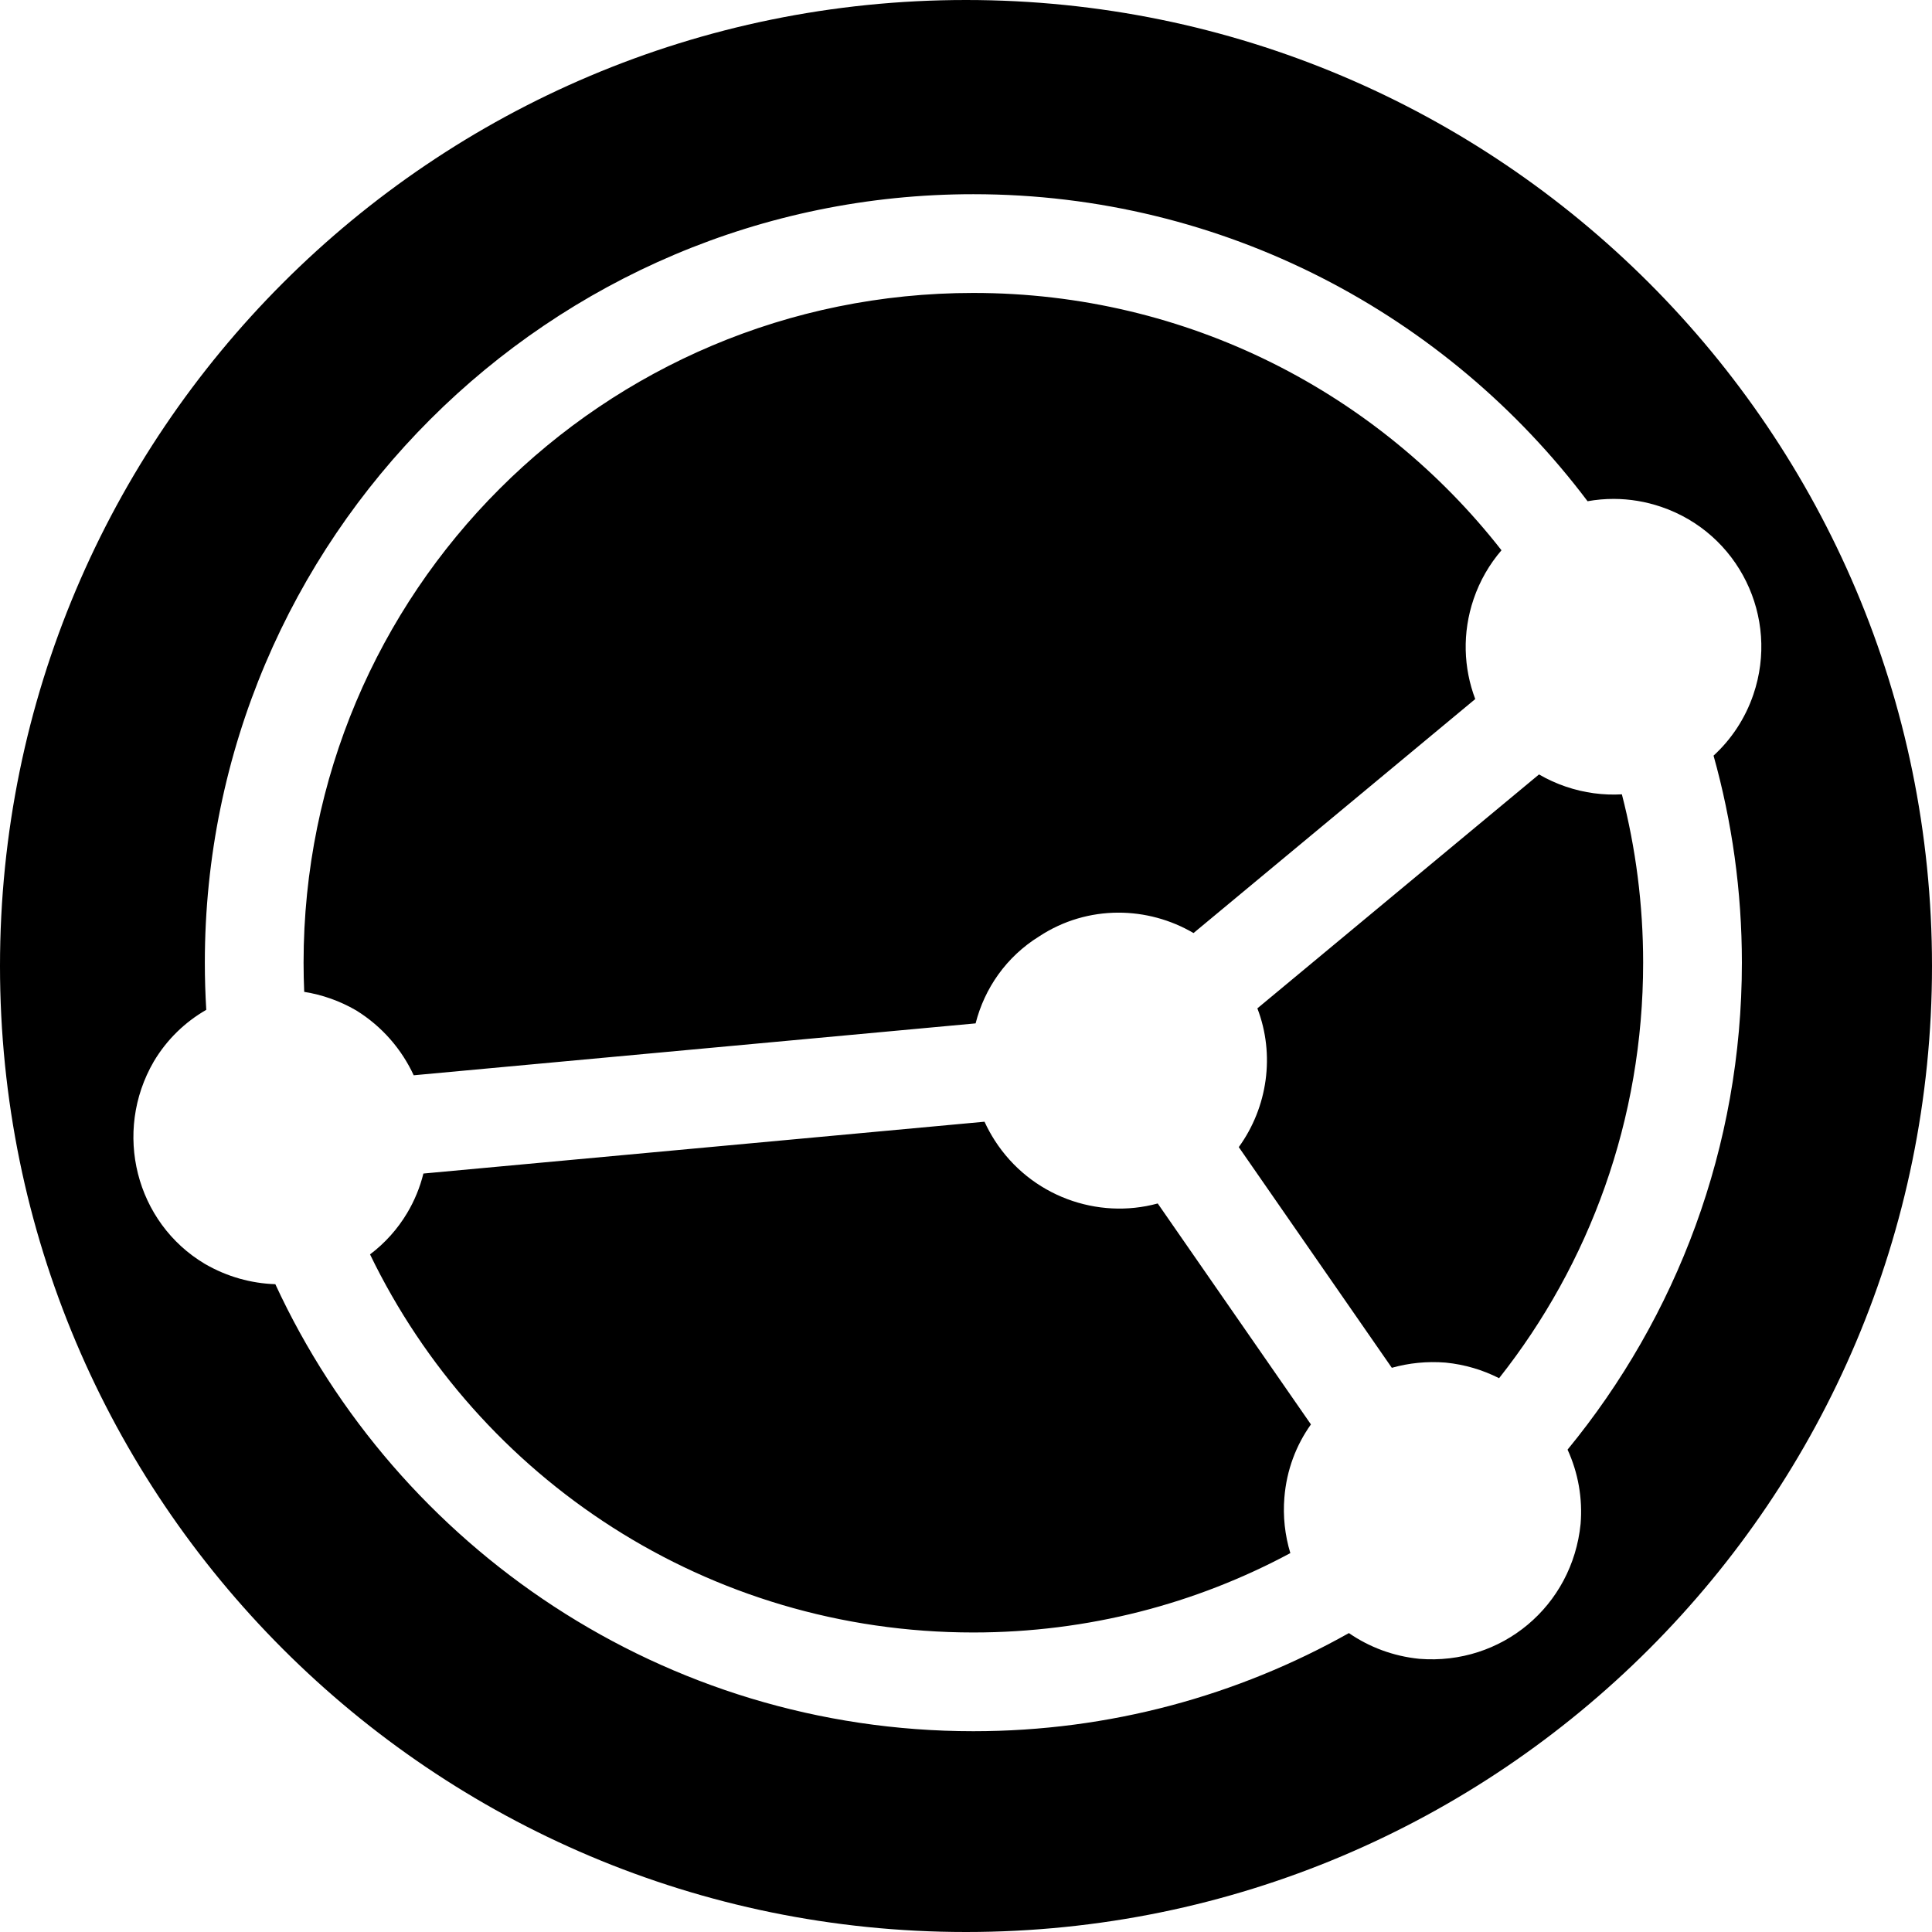
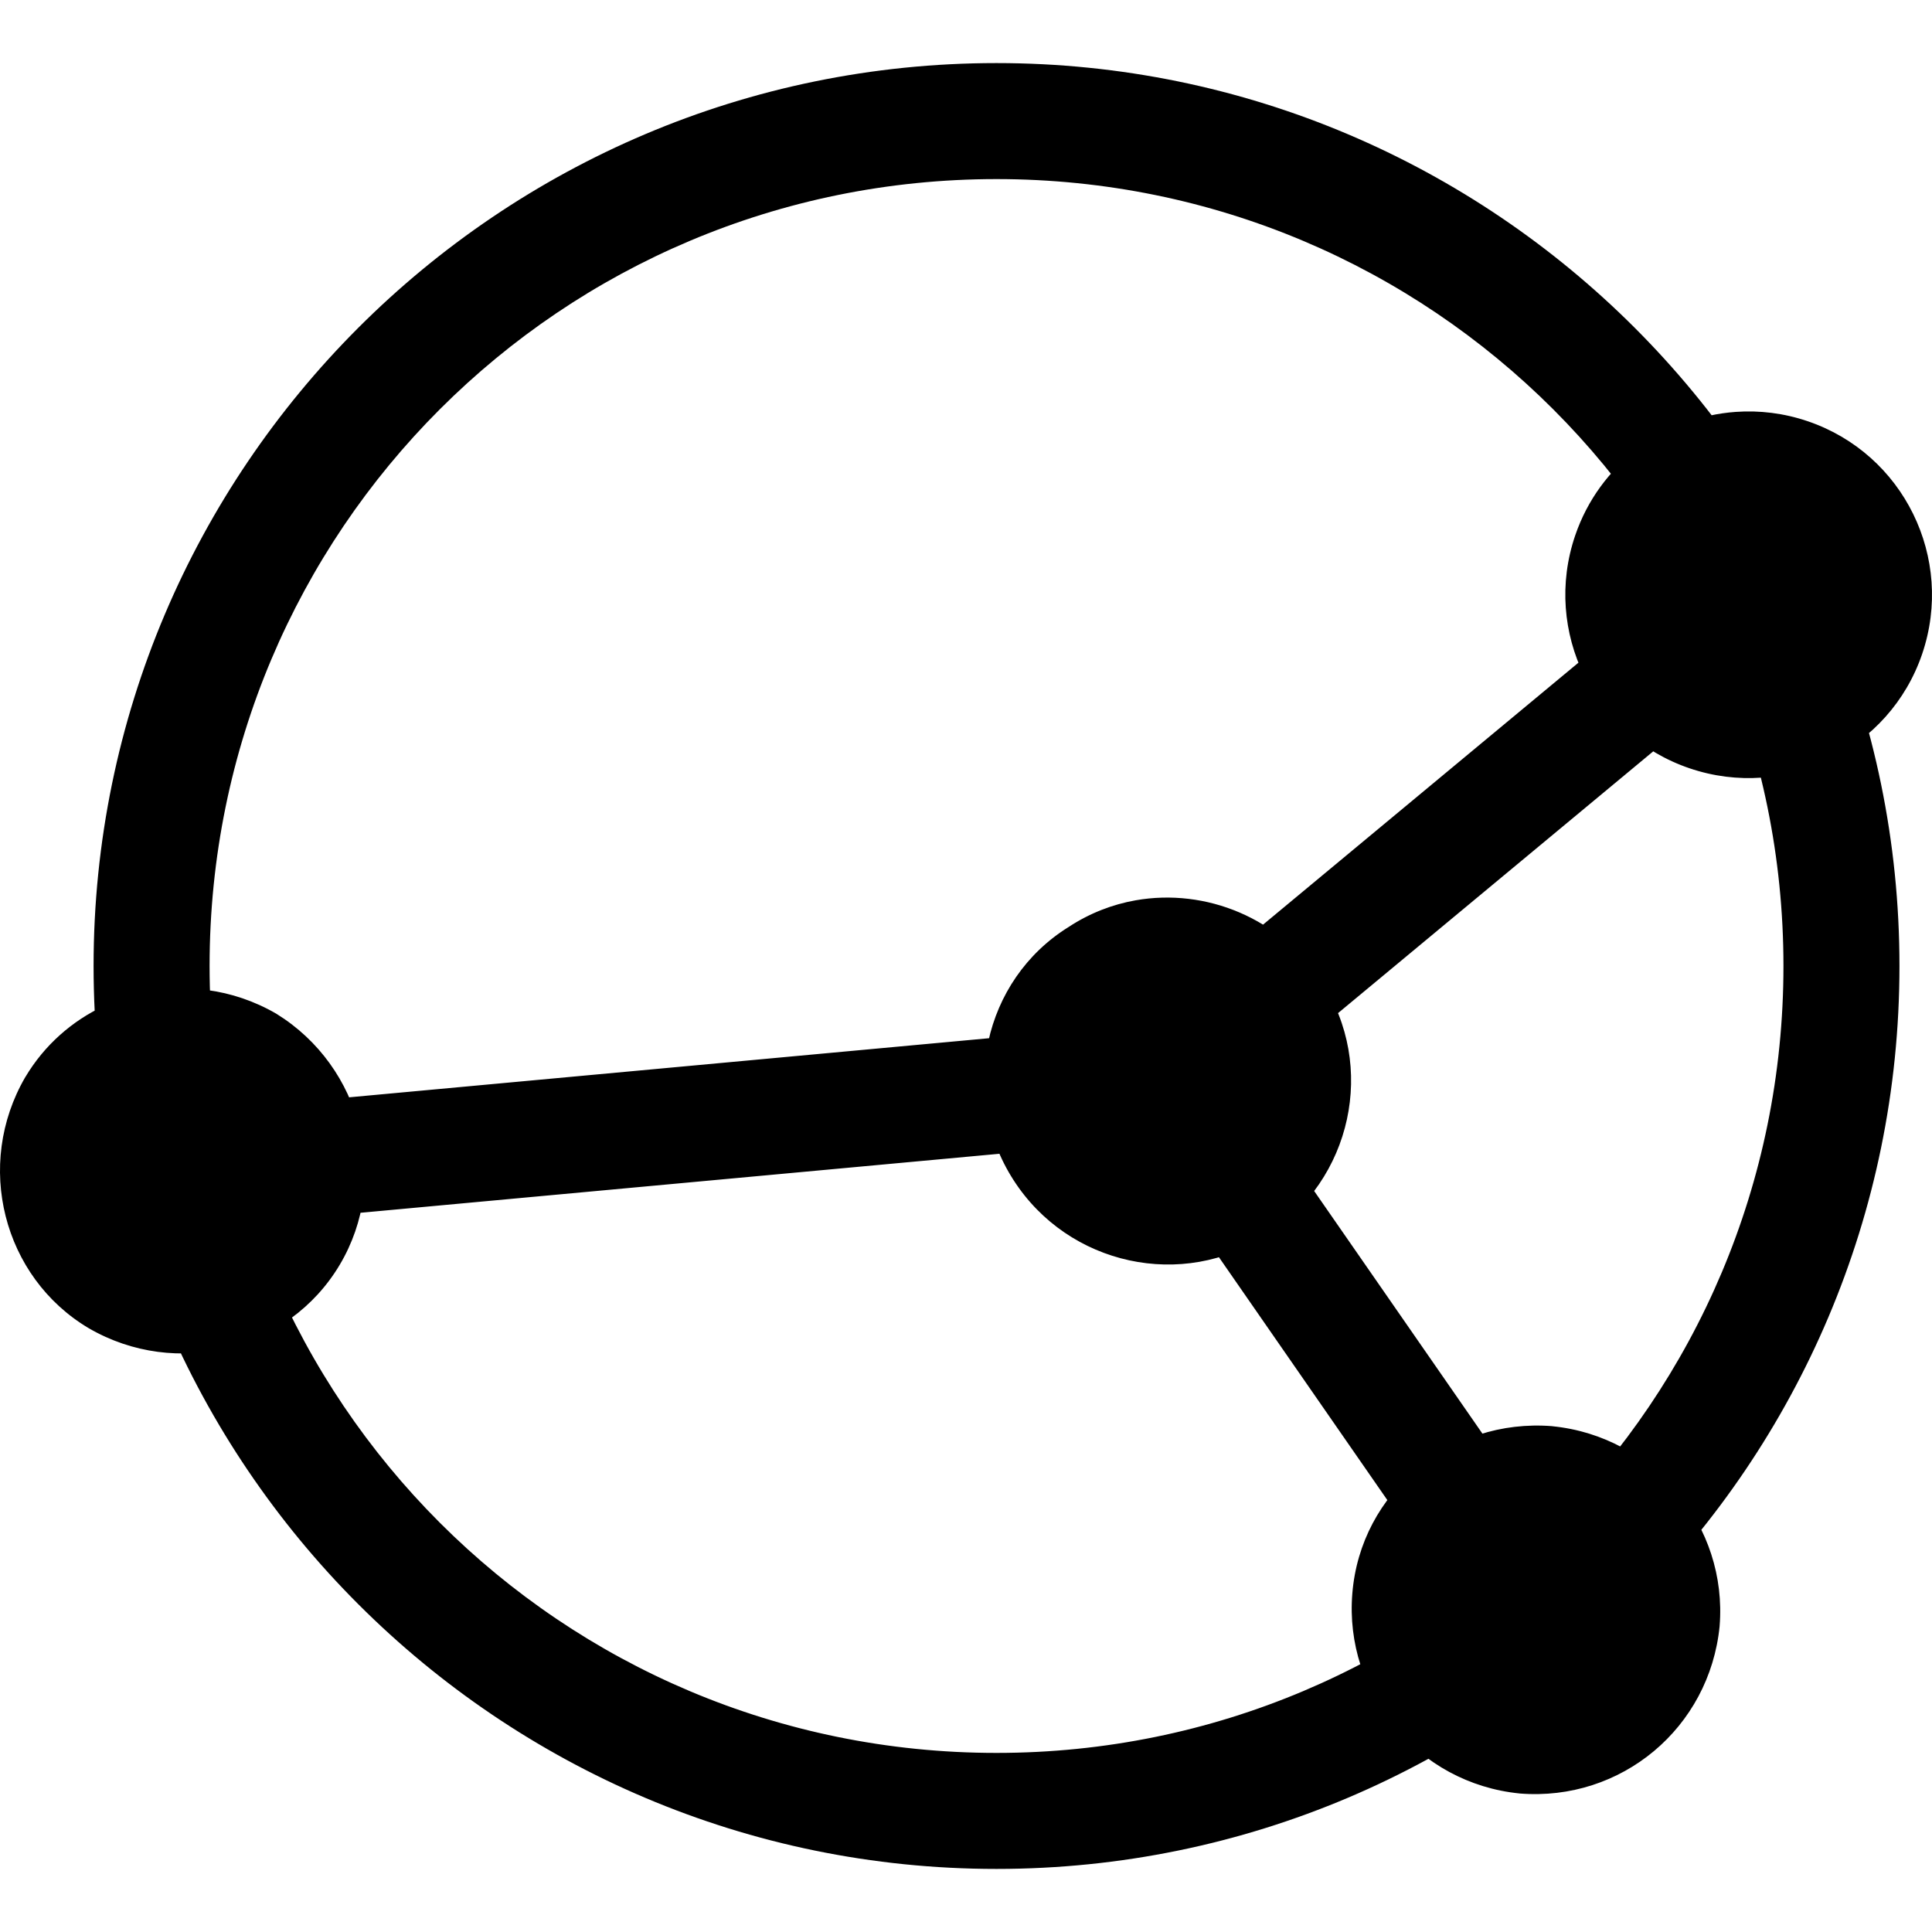
- <svg xmlns="http://www.w3.org/2000/svg" width="1536" height="1536" viewBox="0 0 1536 1536" version="1.1" id="svg1">
-   <defs id="defs1" />
-   <path d="M 768,0 A 768,768 0 0 0 0,768 768,768 0 0 0 768,1536 768,768 0 0 0 1536,768 768,768 0 0 0 768,0 Z m 5.837,154.395 c 199.396,0 376.745,95.942 488.331,244.094 a 116.97,116.97 0 0 1 20.877,-1.843 c 12.495,0.034 25.202,2.073 37.693,6.325 61.492,20.934 94.2,87.66 73.266,149.152 -6.572,19.305 -17.659,35.77 -31.679,48.632 14.67,52.393 22.527,107.606 22.527,164.628 0,146.813 -52.021,281.667 -138.594,387.123 a 118.292,118.292 0 0 1 10.37,59.023 c -6.541,65.417 -62.8,112.518 -128.218,107.285 -20.905,-2.09 -39.936,-9.399 -55.99,-20.46 -88.335,49.667 -190.202,78.016 -298.583,78.016 -245.773,0 -458.038,-145.76 -554.943,-355.396 -19.094,-0.638 -38.346,-5.874 -56.044,-16.163 -54.95,-32.709 -73.268,-104.669 -40.559,-160.928 10.475,-17.597 24.981,-31.425 41.702,-41.036 a 617.84,617.84 0 0 1 -1.143,-37.464 C 162.85,428.403 436.857,154.395 773.837,154.395 Z m 0,78.5 c -294.555,0 -532.487,237.933 -532.487,532.488 0,7.77 0.177,15.497 0.505,23.185 14.178,2.25 28.2,7.104 41.363,14.757 20.666,12.792 36.147,30.952 45.685,51.555 l 446.736,-41.26 c 7.08,-27.818 24.348,-52.955 50.542,-69.17 19.278,-12.695 41.09,-18.801 62.765,-18.863 20.91,-0.059 41.686,5.517 59.94,16.215 L 1172.865,555.771 c -9.326,-24.656 -10.448,-52.596 -1.279,-79.532 4.997,-14.678 12.619,-27.7 22.14,-38.76 C 1096.343,312.869 944.603,232.896 773.837,232.896 Z m 449.724,382.81 -223.911,185.963 c 14.146,36.823 8.215,78.557 -14.782,110.318 l 121.674,175.458 c 13.517,-3.805 27.956,-5.32 42.802,-4.133 15.305,1.53 29.608,5.855 42.472,12.402 71.743,-90.715 114.534,-205.43 114.534,-330.33 0,-46.251 -5.87,-91.104 -16.902,-133.861 -14.695,0.83 -29.796,-1.093 -44.596,-6.131 a 118.108,118.108 0 0 1 -21.29,-9.686 z m -440.84,276.095 -446.106,41.202 a 114.997,114.997 0 0 1 -12.838,31.25 115,115 0 0 1 -29.585,33.035 C 380.247,1175.34 562.46,1297.87 773.837,1297.87 c 91.237,0 177.04,-22.835 252.027,-63.102 a 118.28,118.28 0 0 1 -4.739,-44.172 c 1.748,-21.849 9.341,-41.65 21.107,-58.144 L 920.426,956.792 c -47.717,13.06 -101.027,-5.708 -129.57,-50.107 a 119.627,119.627 0 0 1 -8.135,-14.885 z" id="path1" />
+ <svg xmlns="http://www.w3.org/2000/svg" xmlns:xlink="http://www.w3.org/1999/xlink" width="16" height="16" version="1.1" id="svg10191">
+   <defs id="defs10195">
+     <linearGradient gradientUnits="userSpaceOnUse" y2="359.924" x2="944.207" y1="350.856" x1="953.275" id="linearGradient1492" xlink:href="#linearGradient27905" gradientTransform="matrix(0.06936427,0,0,0.06936427,-112.5098,-48.63056)" />
+     <linearGradient id="linearGradient27905">
+       <stop id="stop27901" offset="0" style="stop-color:#e9b96e;stop-opacity:1;" />
+       <stop id="stop27903" offset="1" style="stop-color:#dc9321;stop-opacity:1" />
+     </linearGradient>
+     <linearGradient y2="216.919" x2="428.919" y1="227" x1="418.838" gradientUnits="userSpaceOnUse" id="linearGradient1506" xlink:href="#linearGradient27913" gradientTransform="matrix(0.06936427,0,0,0.06936427,-70.8912,-33.92533)" />
+     <linearGradient id="linearGradient27913">
+       <stop id="stop27909" offset="0" style="stop-color:#bcbcb4;stop-opacity:1" />
+       <stop id="stop27911" offset="1" style="stop-color:#eeeeec;stop-opacity:1" />
+     </linearGradient>
+     <radialGradient r="40" fy="225.395" fx="450.948" cy="225.395" cx="450.948" gradientTransform="matrix(0.114207,0,0,0.114207,-92.06679,-45.22339)" gradientUnits="userSpaceOnUse" id="radialGradient1425" xlink:href="#linearGradient27897" />
+     <linearGradient id="linearGradient27897">
+       <stop id="stop27893" offset="0" style="stop-color:#505050;stop-opacity:1" />
+       <stop id="stop27895" offset="1" style="stop-color:#000000;stop-opacity:1" />
+     </linearGradient>
+   </defs>
+   <g id="g15" style="fill:#000000;fill-opacity:1;stroke:none" transform="matrix(0.1601239,0,0,0.1601239,-83.90482,-32.99883)">
+     <g id="path11" style="fill:#000000;fill-opacity:1;stroke:none" />
+   </g>
+   <g id="g21" style="fill:#000000;fill-opacity:1;stroke:none" transform="matrix(0.1601239,0,0,0.1601239,-83.90482,-32.99883)">
+     <g id="path17" style="fill:#000000;fill-opacity:1;stroke:none" />
+   </g>
+   <g id="path23" style="fill:#000000;fill-opacity:1;stroke:none" transform="matrix(0.1601239,0,0,0.1601239,-83.90482,-32.99883)" />
+   <g id="g29" style="fill:#000000;fill-opacity:1;stroke:none" transform="matrix(0.1601239,0,0,0.1601239,-1.146522,-1.367248)">
+     <g id="path25" style="fill:#000000;fill-opacity:1;stroke:none" />
+     <path id="line27" style="color:#000000;fill:#000000;fill-opacity:1;stroke:none;stroke-miterlimit:10;-inkscape-stroke:none" d="m 67.225,61.412 -50.9,4.701 0.551,5.975 50.9,-4.701 z M 17.883,59.744 c -3.669,-0.488 -7.432,1.174 -9.412,4.5 l -0.002,0.002 -0.002,0.002 c -2.634,4.53 -1.158,10.342 3.277,12.982 h 0.002 l 0.002,0.002 c 4.53,2.634 10.343,1.158 12.982,-3.277 2.64,-4.435 1.158,-10.241 -3.268,-12.98 l -0.006,-0.004 -0.006,-0.004 c -1.133,-0.658 -2.345,-1.06 -3.568,-1.223 z m -0.135,0.988 c 1.094,0.146 2.179,0.508 3.195,1.098 3.968,2.462 5.286,7.651 2.928,11.613 -2.36,3.965 -7.549,5.29 -11.619,2.924 C 8.292,74.006 6.968,68.823 9.33,64.756 l 0.002,-0.002 c 3.228e-4,-5.55e-4 -3.23e-4,-0.001 0,-0.002 1.771,-2.971 5.13,-4.459 8.416,-4.02 z M 21.2,61.4 c -4.3,-2.5 -9.8,-1.1 -12.3,3.1 -2.5,4.3 -1.1,9.8 3.1,12.3 4.3,2.5 9.8,1.1 12.3,-3.1 2.5,-4.2 1.1,-9.7 -3.1,-12.3 z m 44.698,-6.298 c -1.206,0.212 -2.385,0.668 -3.467,1.379 -4.431,2.749 -5.696,8.666 -2.852,13.09 2.845,4.426 8.759,5.697 13.09,2.85 4.427,-2.846 5.699,-8.761 2.85,-13.092 -2.135,-3.319 -5.997,-4.865 -9.621,-4.227 z m 0.178,0.982 c 3.237,-0.571 6.688,0.808 8.604,3.787 l 0.002,0.002 v 0.002 c 2.548,3.869 1.419,9.152 -2.553,11.705 h -0.002 l -0.002,0.002 C 68.256,74.13 62.973,73.001 60.42,69.029 57.866,65.056 59,59.778 62.963,57.324 l 0.006,-0.002 0.006,-0.004 c 0.967,-0.637 2.022,-1.044 3.102,-1.234 z M 60,69.3 c 2.7,4.2 8.3,5.4 12.4,2.7 4.2,-2.7 5.4,-8.3 2.7,-12.4 -2.7,-4.2 -8.3,-5.4 -12.4,-2.7 -4.2,2.6 -5.4,8.2 -2.7,12.4 z m 9.965,-6.609 -4.93,3.418 19,27.4 4.93,-3.42 z m 17.475,19.609 c -5.26,-0.421 -9.915,3.388 -10.338,8.658 -0.422,5.167 3.383,9.811 8.648,10.338 l 0.006,0.002 h 0.004 c 5.26,0.421 9.812,-3.39 10.338,-8.648 v -0.006 -0.004 C 96.519,87.474 92.715,82.829 87.449,82.303 h -0.004 z m -0.082,0.998 h 0.002 c 4.727,0.478 8.117,4.626 7.742,9.254 -0.475,4.74 -4.522,8.126 -9.26,7.748 -4.73,-0.478 -8.122,-4.629 -7.744,-9.26 v -0.002 c 0.378,-4.728 4.522,-8.118 9.26,-7.74 z M 77.6,91 c -0.4,4.9 3.2,9.3 8.2,9.8 5,0.4 9.3,-3.2 9.8,-8.2 C 96,87.7 92.4,83.3 87.4,82.8 82.4,82.4 78,86 77.6,91 Z m 18.084,-53.908 -30.1,25 3.832,4.615 30.102,-25 z m 1.244,-7.25 c -3.686,0.264 -7.036,2.68 -8.301,6.396 -1.687,4.955 0.956,10.348 5.912,12.035 4.955,1.687 10.348,-0.956 12.035,-5.912 1.687,-4.955 -0.958,-10.348 -5.914,-12.035 -1.239,-0.422 -2.504,-0.572 -3.732,-0.484 z m 0.066,0.994 c 1.099,-0.078 2.234,0.059 3.346,0.438 4.444,1.513 6.8,6.321 5.287,10.766 -1.513,4.444 -6.32,6.8 -10.766,5.287 -4.444,-1.513 -6.8,-6.321 -5.287,-10.766 1.135,-3.333 4.122,-5.492 7.42,-5.725 z M 94.7,47.8 c 4.7,1.6 9.8,-0.9 11.4,-5.6 1.6,-4.7 -0.9,-9.8 -5.6,-11.4 -4.7,-1.6 -9.8,0.9 -11.4,5.6 -1.6,4.7 0.9,9.8 5.6,11.4 z M 58.699,11.801 c -25.756,0 -46.699,20.943 -46.699,46.699 0,25.756 20.943,46.699 46.699,46.699 25.756,0 46.701,-20.943 46.701,-46.699 0,-25.756 -20.945,-46.699 -46.701,-46.699 z m 0,6 c 22.514,0 40.701,18.186 40.701,40.699 0,22.514 -18.188,40.699 -40.701,40.699 -22.513,0 -40.699,-18.186 -40.699,-40.699 0,-22.513 18.186,-40.699 40.699,-40.699 z" />
+   </g>
</svg>
